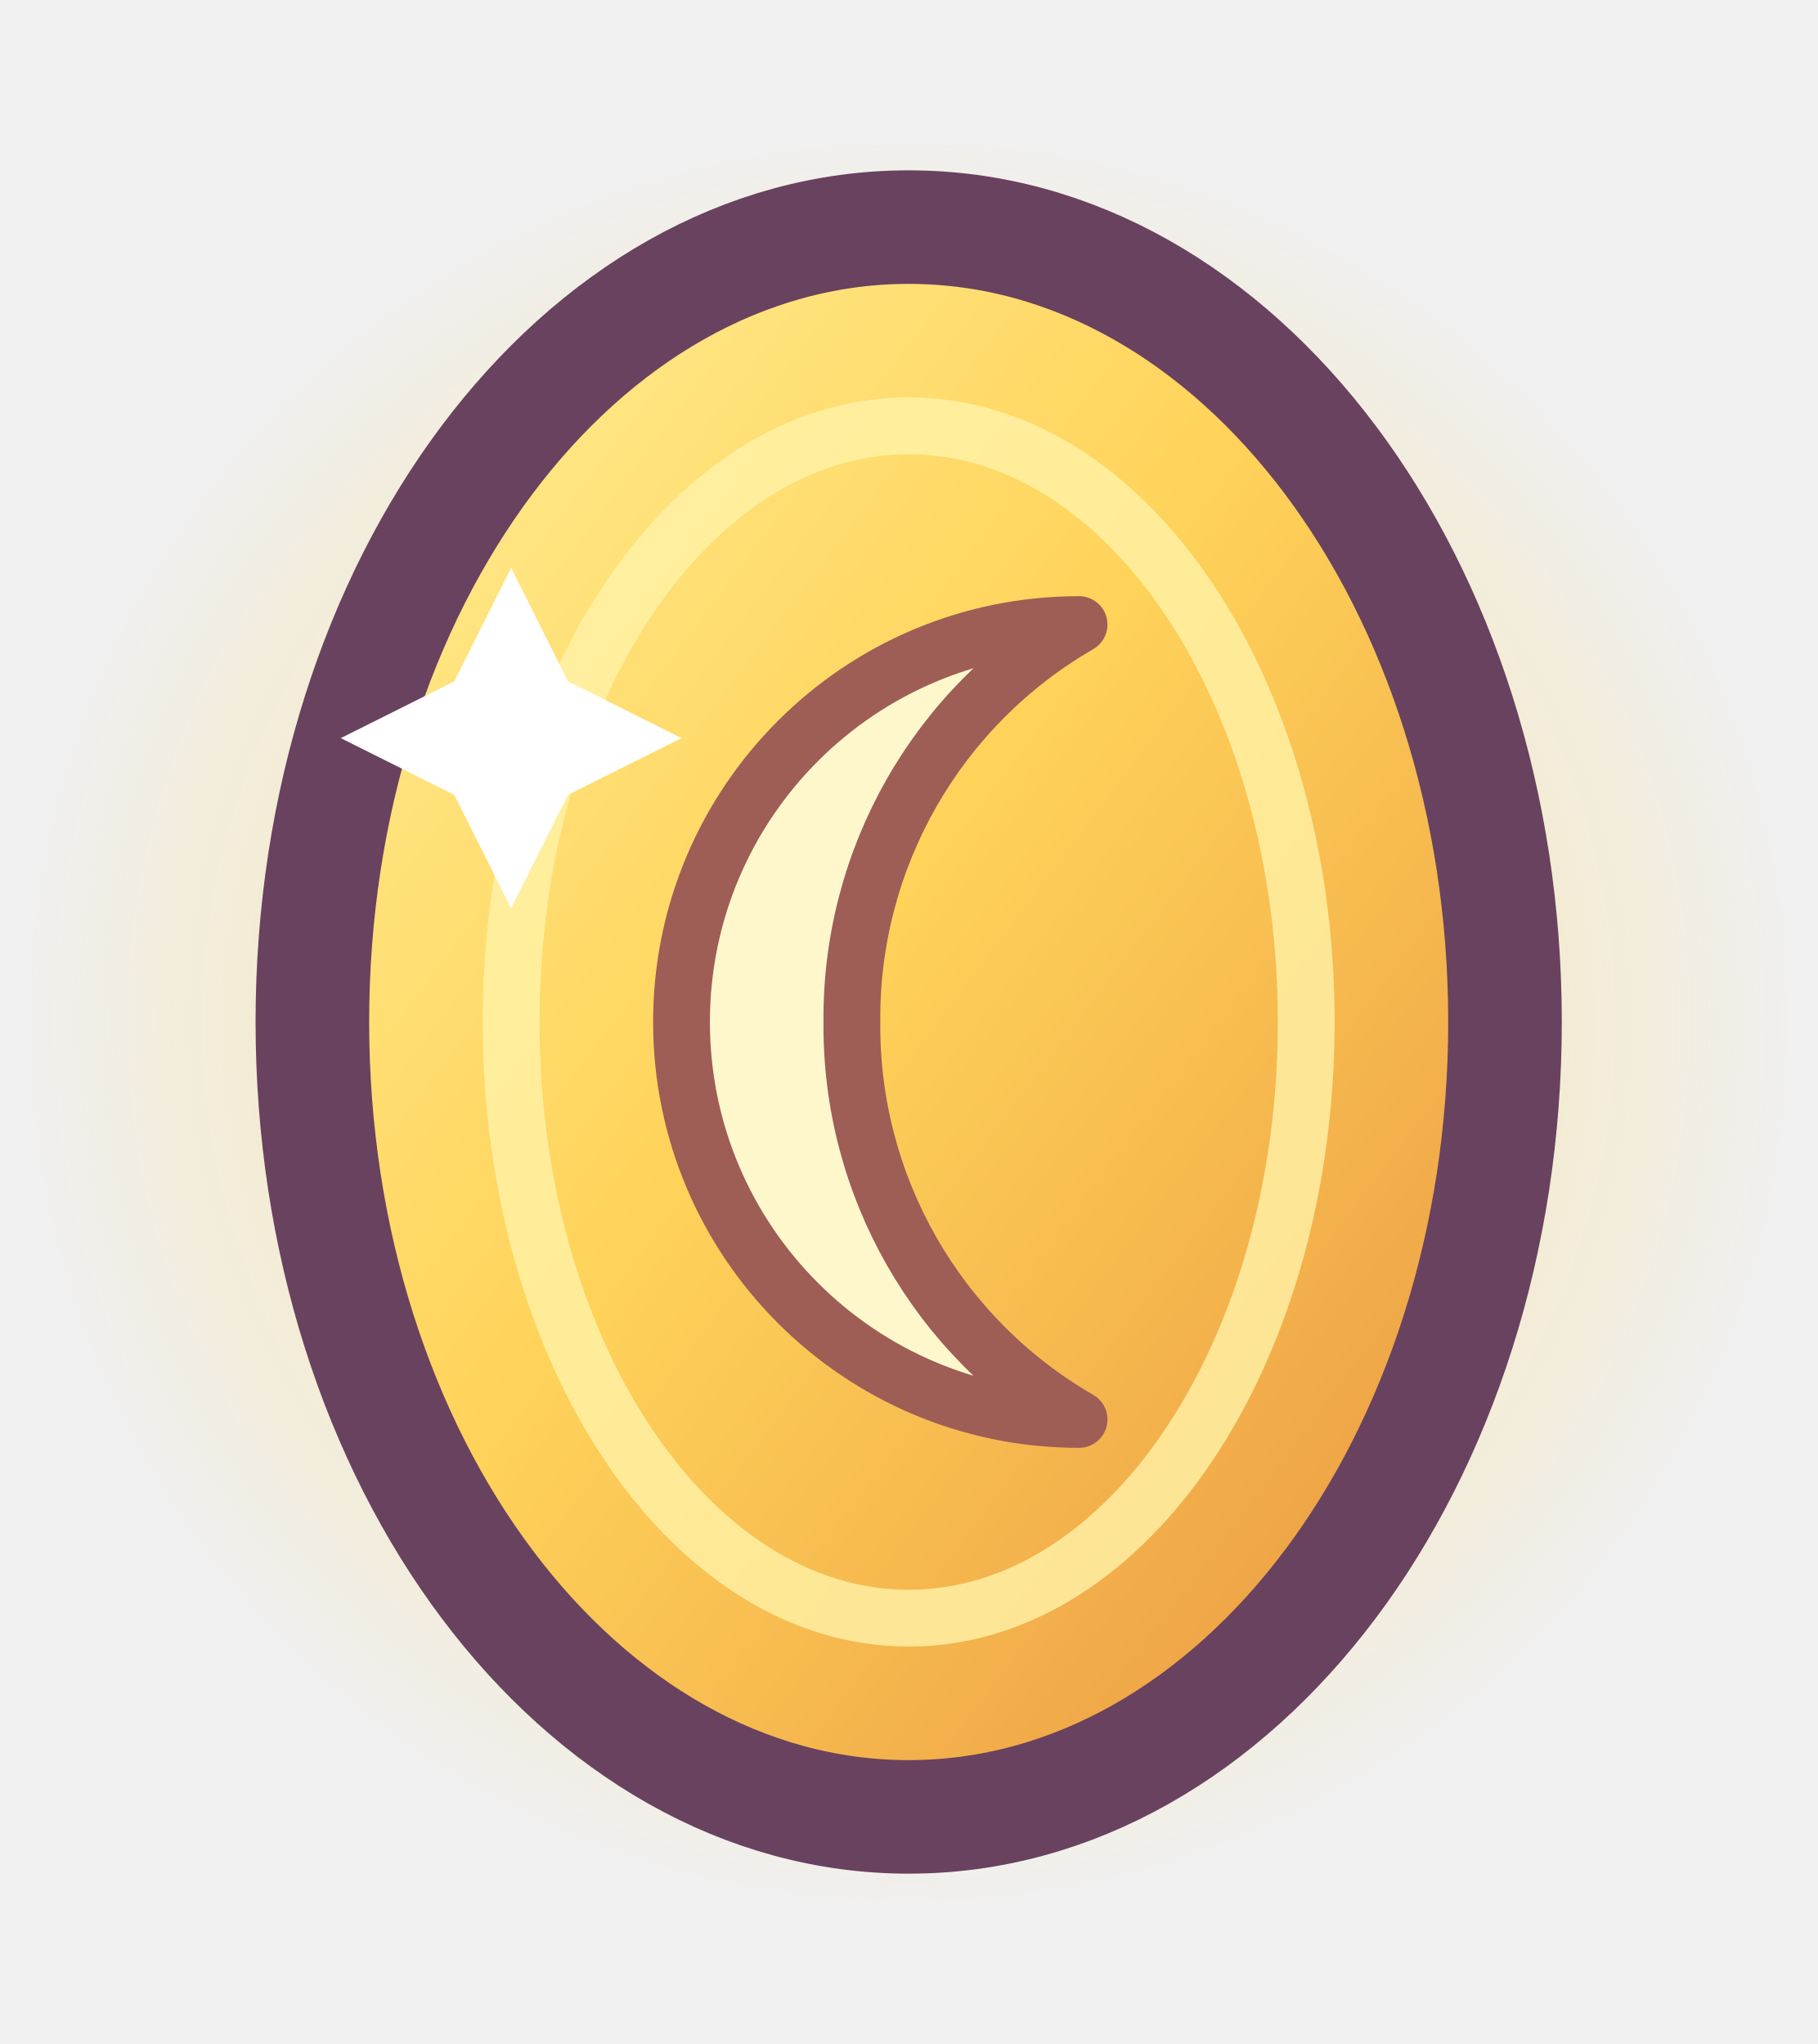
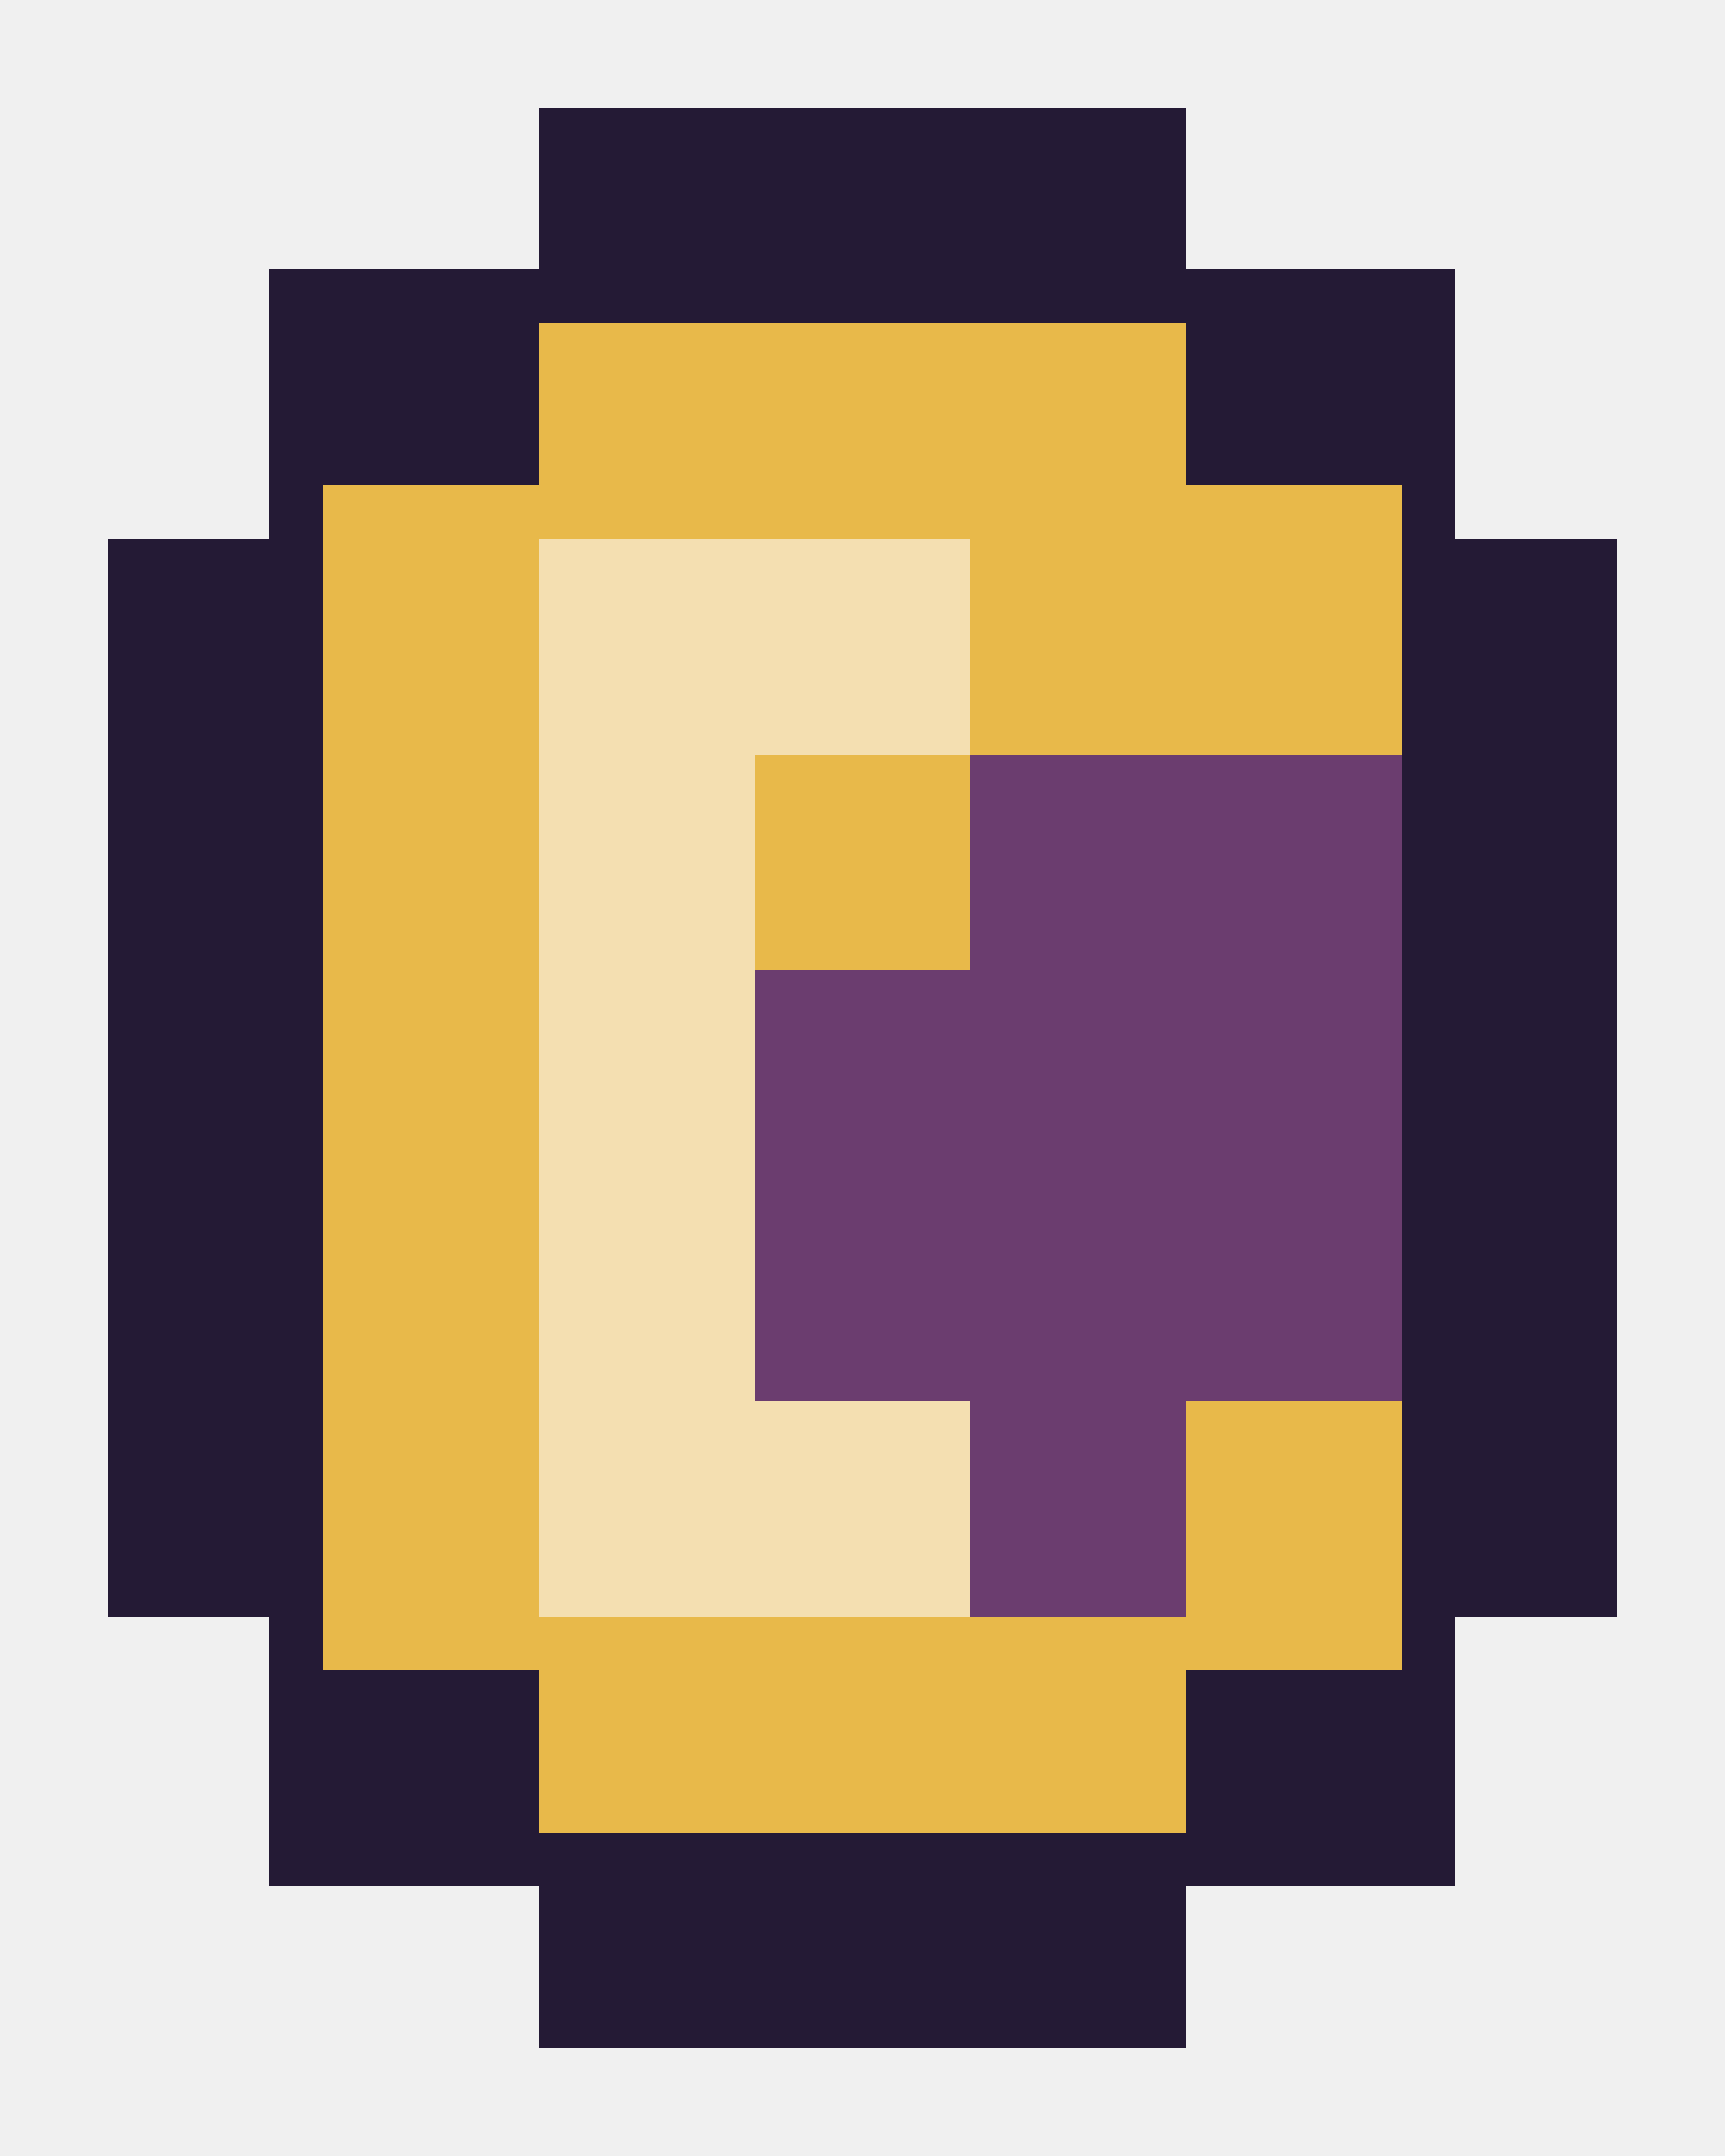
- <svg xmlns="http://www.w3.org/2000/svg" viewBox="0 0 64 72" role="img" aria-labelledby="title desc">
-   <defs>
-     <radialGradient id="glow">
-       <stop stop-color="#fff4ad" stop-opacity=".8" />
-       <stop offset="1" stop-color="#ffd35a" stop-opacity="0" />
-     </radialGradient>
-     <linearGradient id="gold" x1="0" y1="0" x2="1" y2="1">
-       <stop stop-color="#fff09a" />
-       <stop offset=".45" stop-color="#ffd35a" />
-       <stop offset="1" stop-color="#e8913e" />
-     </linearGradient>
-   </defs>
-   <circle cx="32" cy="36" r="31" fill="url(#glow)" />
-   <ellipse cx="32" cy="36" rx="21" ry="28" fill="url(#gold)" stroke="#69425f" stroke-width="4" />
-   <ellipse cx="32" cy="36" rx="14" ry="21" fill="none" stroke="#fff3a8" stroke-width="2" opacity=".8" />
-   <path d="M38 22a14 14 0 1 0 0 28 16 16 0 0 1-8-14 16 16 0 0 1 8-14z" fill="#fff7cc" stroke="#9e5d55" stroke-width="2" stroke-linejoin="round" />
-   <path d="M18 20l2 4 4 2-4 2-2 4-2-4-4-2 4-2z" fill="#fff" />
+ <svg xmlns="http://www.w3.org/2000/svg" viewBox="0 0 32 40" role="img" aria-labelledby="title desc" shape-rendering="crispEdges">
+   <path fill="#241a35" d="M10 2h12v3h5v5h3v20h-3v5h-5v3H10v-3H5v-5H2V10h3V5h5z" />
+   <path fill="#e8b94a" d="M10 6h12v3h4v22h-4v3H10v-3H6V9h4z" />
+   <path fill="#f4dfb1" d="M10 10h8v4h-4v12h4v4h-8z" />
+   <path fill="#6b3d6f" d="M18 10h4v4h-4v4h-4v8h4v4h4v-4h4V14h-4v-4z" />
</svg>
